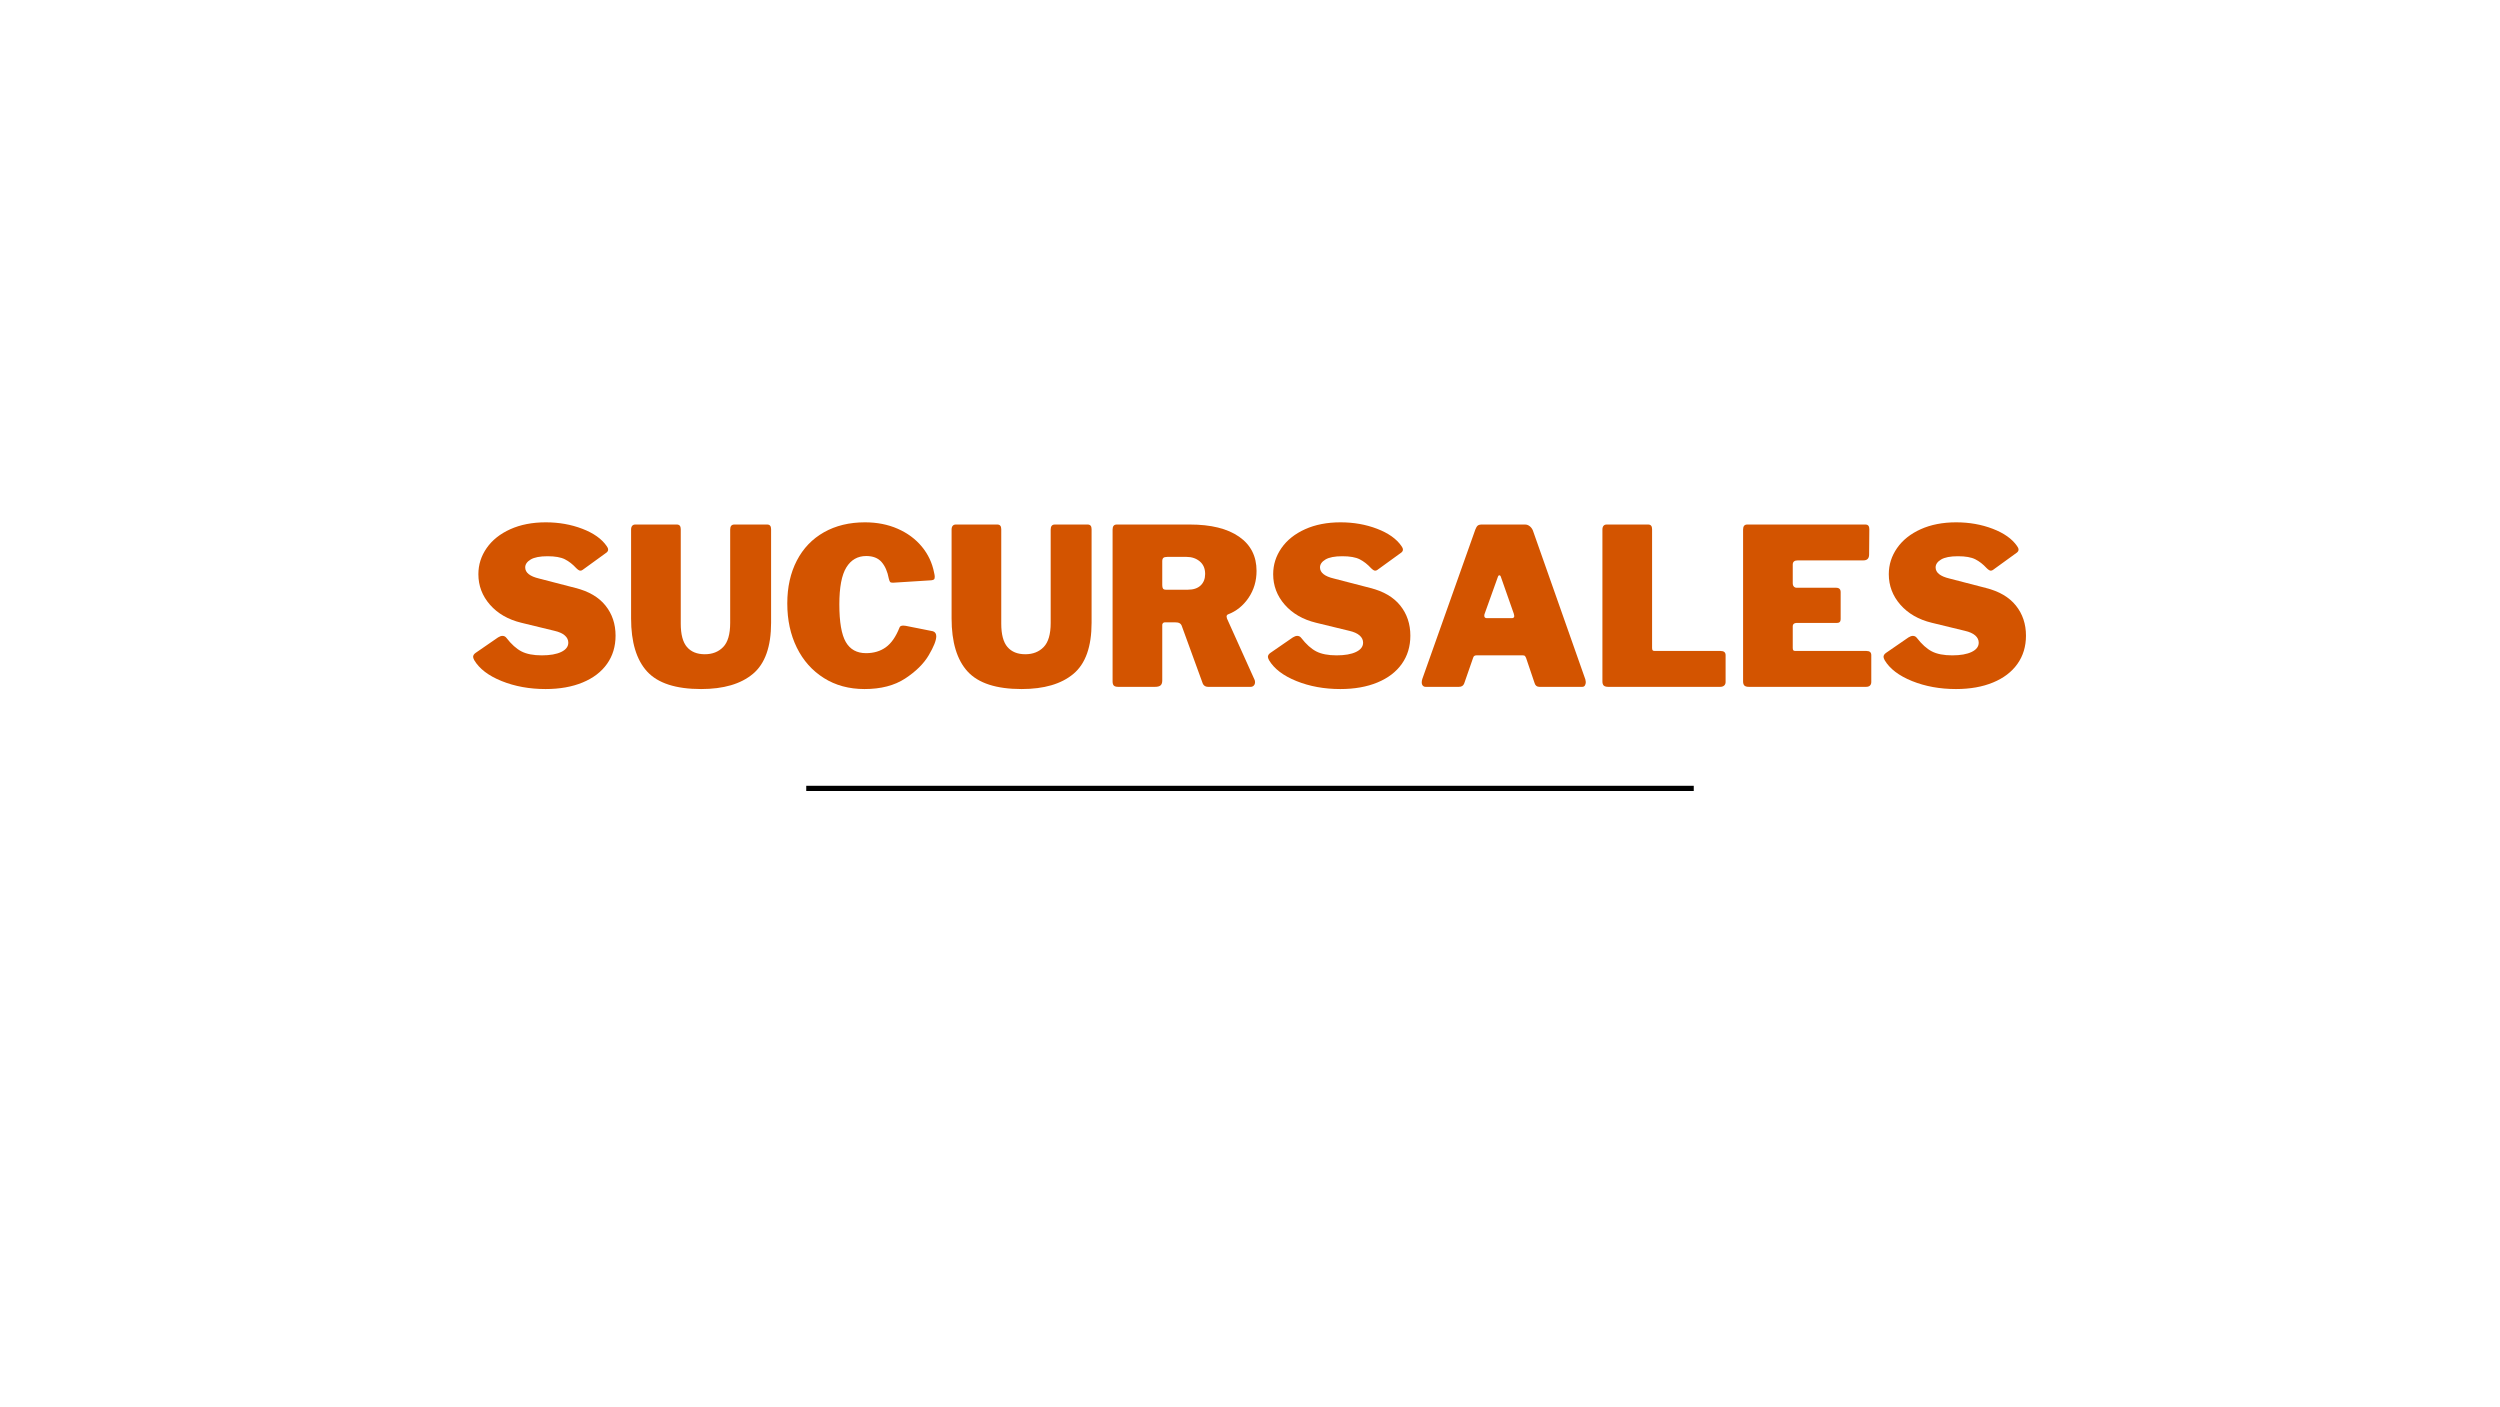
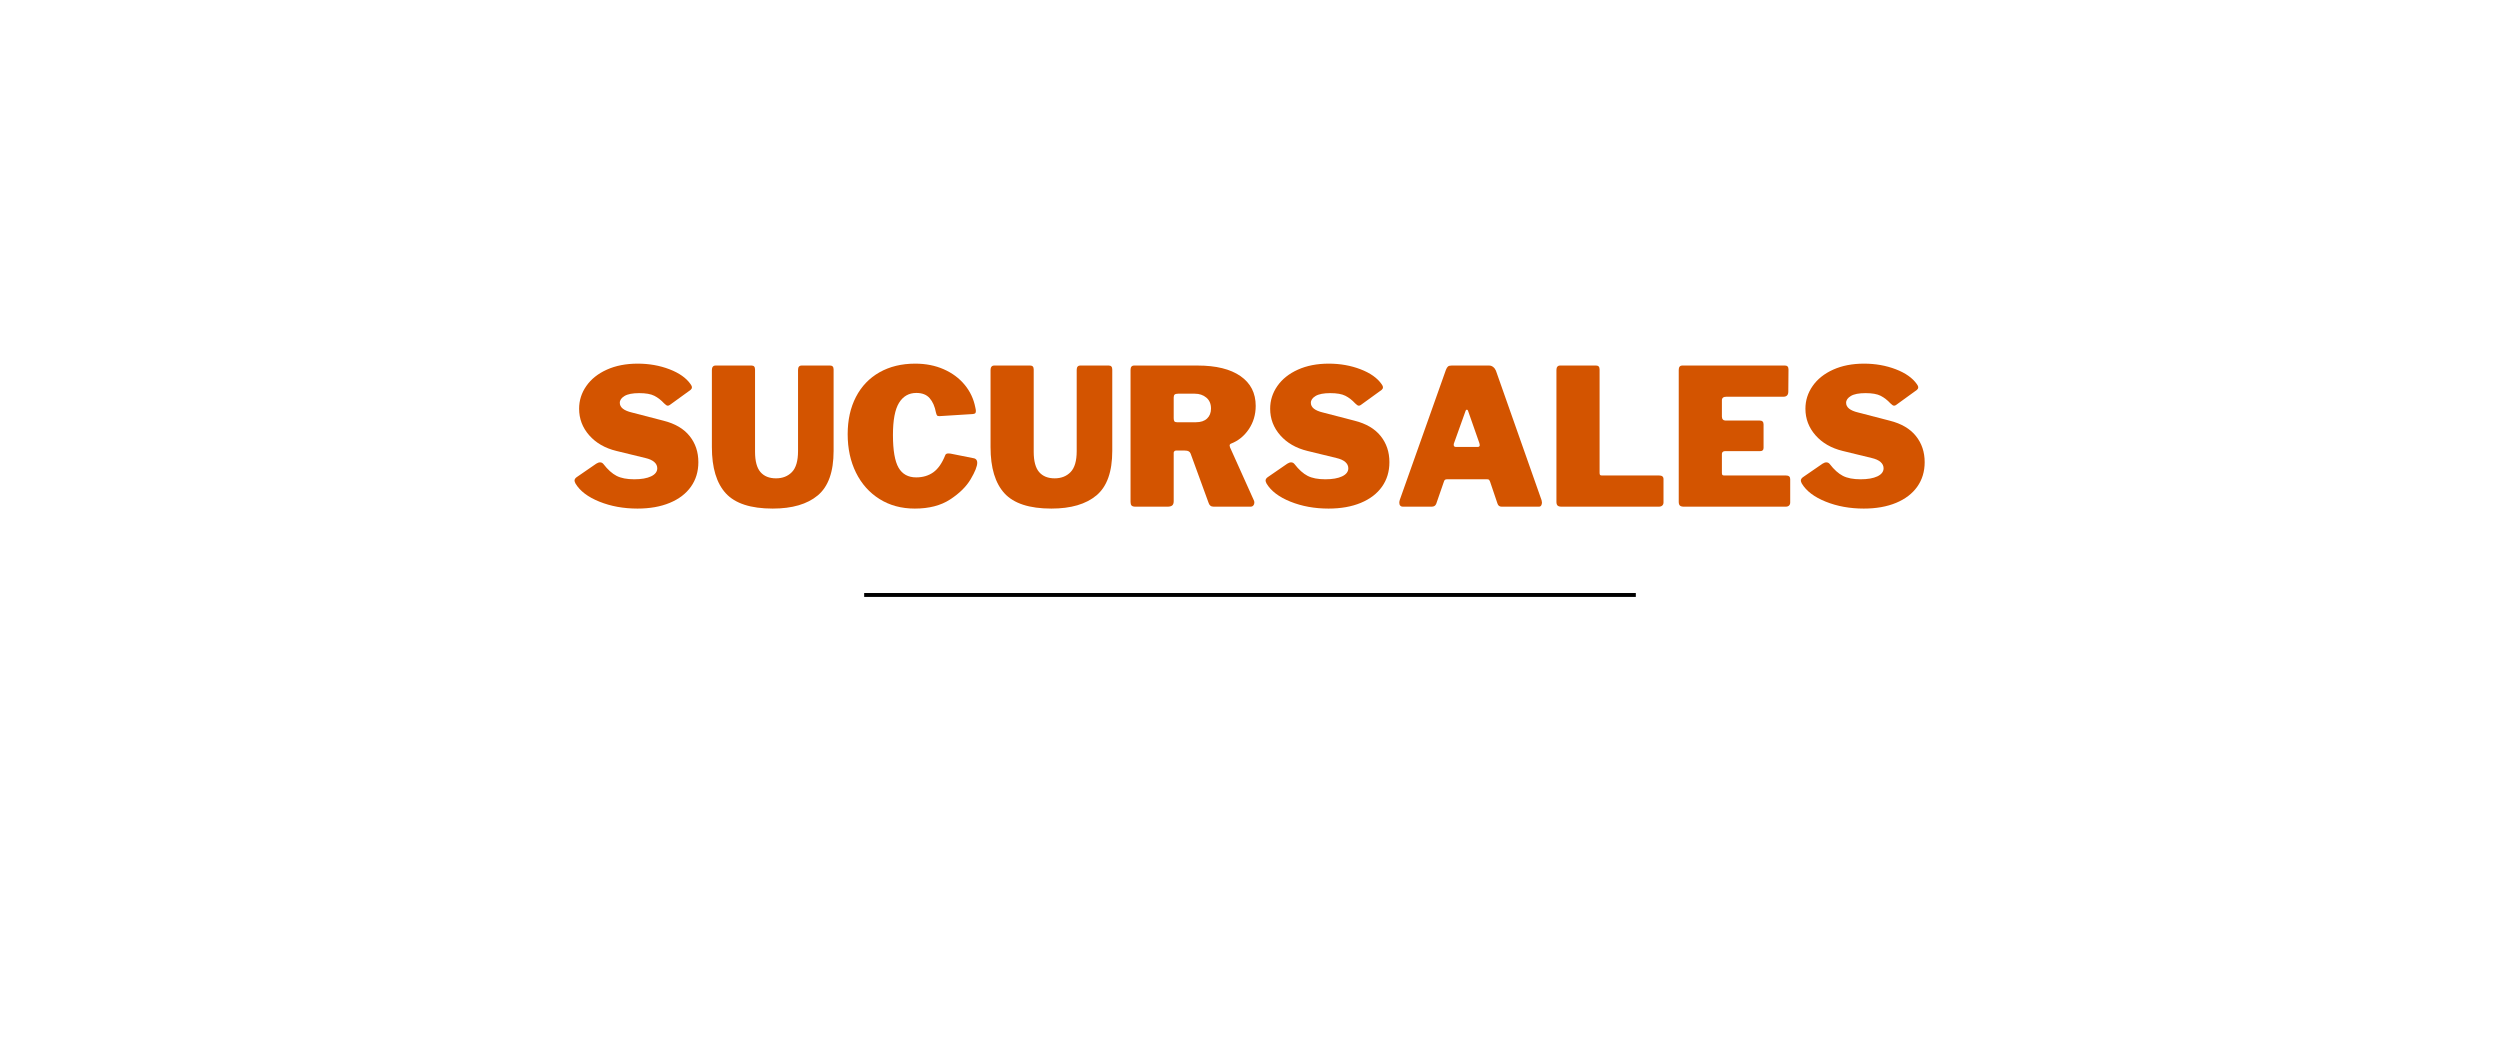
- <svg xmlns="http://www.w3.org/2000/svg" width="1920" zoomAndPan="magnify" viewBox="0 0 1440 810" height="1080" preserveAspectRatio="xMidYMid meet" version="1.0">
+ <svg xmlns="http://www.w3.org/2000/svg" width="1920" zoomAndPan="magnify" viewBox="0 0 1440 600" height="800" preserveAspectRatio="xMidYMid meet" version="1.0">
  <defs>
    <g />
  </defs>
-   <rect x="-144" width="1728" fill="#ffffff" y="-81" height="972" fill-opacity="1" />
-   <rect x="-144" width="1728" fill="#ffffff" y="-81" height="972" fill-opacity="1" />
+   <rect x="-144" width="1728" fill="#ffffff" y="-60" height="720" fill-opacity="1" />
+   <rect x="-144" width="1728" fill="#ffffff" y="-60" height="720" fill-opacity="1" />
  <g fill="#d35400" fill-opacity="1">
-     <g transform="translate(269.6249, 395.6252)">
+     <g transform="translate(328.4121, 291.849)">
      <g>
-         <path d="M 62.25 -68.422 C 60.238 -70.609 58.078 -72.289 55.766 -73.469 C 53.453 -74.645 50.113 -75.234 45.75 -75.234 C 41.375 -75.234 38.133 -74.602 36.031 -73.344 C 33.938 -72.082 32.891 -70.566 32.891 -68.797 C 32.891 -65.773 35.578 -63.633 40.953 -62.375 L 61.875 -56.953 C 69.52 -55.023 75.273 -51.645 79.141 -46.812 C 83.004 -41.977 84.938 -36.203 84.938 -29.484 C 84.938 -23.266 83.297 -17.844 80.016 -13.219 C 76.742 -8.602 72.062 -5.035 65.969 -2.516 C 59.875 0.004 52.754 1.266 44.609 1.266 C 35.367 1.266 26.945 -0.266 19.344 -3.328 C 11.738 -6.398 6.469 -10.414 3.531 -15.375 C 3.102 -16.219 2.891 -16.848 2.891 -17.266 C 2.891 -18.109 3.352 -18.863 4.281 -19.531 L 17.266 -28.484 C 18.191 -29.066 19.031 -29.359 19.781 -29.359 C 20.707 -29.359 21.461 -28.984 22.047 -28.234 C 24.91 -24.535 27.812 -21.926 30.75 -20.406 C 33.688 -18.895 37.594 -18.141 42.469 -18.141 C 47.176 -18.141 50.895 -18.789 53.625 -20.094 C 56.352 -21.395 57.719 -23.18 57.719 -25.453 C 57.719 -27.047 57.047 -28.43 55.703 -29.609 C 54.359 -30.785 52.383 -31.672 49.781 -32.266 L 30.625 -36.922 C 23.062 -38.766 17.051 -42.227 12.594 -47.312 C 8.145 -52.395 5.922 -58.254 5.922 -64.891 C 5.922 -70.359 7.516 -75.379 10.703 -79.953 C 13.898 -84.535 18.438 -88.148 24.312 -90.797 C 30.195 -93.441 37.004 -94.766 44.734 -94.766 C 52.297 -94.766 59.312 -93.523 65.781 -91.047 C 72.25 -88.566 76.91 -85.27 79.766 -81.156 C 80.359 -80.395 80.656 -79.68 80.656 -79.016 C 80.656 -78.422 80.359 -77.875 79.766 -77.375 L 66.031 -67.422 C 65.613 -67.086 65.148 -66.922 64.641 -66.922 C 64.055 -66.922 63.258 -67.422 62.25 -68.422 Z M 62.25 -68.422 " />
+         <path d="M 54.125 -59.5 C 52.375 -61.395 50.492 -62.852 48.484 -63.875 C 46.473 -64.895 43.566 -65.406 39.766 -65.406 C 35.973 -65.406 33.16 -64.859 31.328 -63.766 C 29.504 -62.672 28.594 -61.359 28.594 -59.828 C 28.594 -57.191 30.93 -55.328 35.609 -54.234 L 53.797 -49.516 C 60.441 -47.836 65.441 -44.898 68.797 -40.703 C 72.16 -36.504 73.844 -31.484 73.844 -25.641 C 73.844 -20.234 72.414 -15.52 69.562 -11.5 C 66.719 -7.488 62.645 -4.383 57.344 -2.188 C 52.051 0 45.863 1.094 38.781 1.094 C 30.75 1.094 23.426 -0.238 16.812 -2.906 C 10.207 -5.57 5.625 -9.055 3.062 -13.359 C 2.695 -14.098 2.516 -14.648 2.516 -15.016 C 2.516 -15.742 2.914 -16.398 3.719 -16.984 L 15.016 -24.766 C 15.816 -25.273 16.547 -25.531 17.203 -25.531 C 18.004 -25.531 18.66 -25.203 19.172 -24.547 C 21.66 -21.328 24.18 -19.062 26.734 -17.75 C 29.285 -16.438 32.68 -15.781 36.922 -15.781 C 41.016 -15.781 44.242 -16.344 46.609 -17.469 C 48.984 -18.602 50.172 -20.156 50.172 -22.125 C 50.172 -23.52 49.586 -24.727 48.422 -25.75 C 47.254 -26.77 45.539 -27.535 43.281 -28.047 L 26.625 -32.109 C 20.051 -33.711 14.828 -36.723 10.953 -41.141 C 7.086 -45.555 5.156 -50.648 5.156 -56.422 C 5.156 -61.172 6.539 -65.535 9.312 -69.516 C 12.082 -73.492 16.023 -76.633 21.141 -78.938 C 26.254 -81.238 32.172 -82.391 38.891 -82.391 C 45.461 -82.391 51.562 -81.312 57.188 -79.156 C 62.812 -77 66.867 -74.133 69.359 -70.562 C 69.867 -69.906 70.125 -69.285 70.125 -68.703 C 70.125 -68.18 69.867 -67.703 69.359 -67.266 L 57.406 -58.609 C 57.039 -58.316 56.641 -58.172 56.203 -58.172 C 55.691 -58.172 55 -58.613 54.125 -59.5 Z M 54.125 -59.5 " />
      </g>
    </g>
  </g>
  <g fill="#d35400" fill-opacity="1">
-     <g transform="translate(357.9592, 395.6252)">
+     <g transform="translate(405.2161, 291.849)">
      <g>
-         <path d="M 86.188 -36.922 C 86.188 -23.141 82.703 -13.328 75.734 -7.484 C 68.766 -1.648 58.812 1.266 45.875 1.266 C 31.332 1.266 20.973 -2.094 14.797 -8.812 C 8.629 -15.539 5.547 -25.75 5.547 -39.438 L 5.547 -90.609 C 5.547 -91.523 5.754 -92.234 6.172 -92.734 C 6.598 -93.242 7.188 -93.5 7.938 -93.5 L 31.875 -93.5 C 33.395 -93.5 34.156 -92.617 34.156 -90.859 L 34.156 -36.422 C 34.156 -30.203 35.348 -25.707 37.734 -22.938 C 40.129 -20.164 43.555 -18.781 48.016 -18.781 C 52.379 -18.781 55.906 -20.164 58.594 -22.938 C 61.281 -25.707 62.625 -30.328 62.625 -36.797 L 62.625 -90.609 C 62.625 -92.535 63.426 -93.5 65.031 -93.5 L 83.922 -93.5 C 85.43 -93.5 86.188 -92.617 86.188 -90.859 Z M 86.188 -36.922 " />
+         <path d="M 74.938 -32.109 C 74.938 -20.129 71.906 -11.598 65.844 -6.516 C 59.781 -1.441 51.125 1.094 39.875 1.094 C 27.238 1.094 18.238 -1.828 12.875 -7.672 C 7.508 -13.516 4.828 -22.391 4.828 -34.297 L 4.828 -78.781 C 4.828 -79.582 5.008 -80.203 5.375 -80.641 C 5.738 -81.078 6.25 -81.297 6.906 -81.297 L 27.719 -81.297 C 29.031 -81.297 29.688 -80.531 29.688 -79 L 29.688 -31.656 C 29.688 -26.258 30.727 -22.352 32.812 -19.938 C 34.895 -17.531 37.875 -16.328 41.75 -16.328 C 45.539 -16.328 48.602 -17.531 50.938 -19.938 C 53.281 -22.352 54.453 -26.375 54.453 -32 L 54.453 -78.781 C 54.453 -80.457 55.145 -81.297 56.531 -81.297 L 72.969 -81.297 C 74.281 -81.297 74.938 -80.531 74.938 -79 Z M 74.938 -32.109 " />
      </g>
    </g>
  </g>
  <g fill="#d35400" fill-opacity="1">
-     <g transform="translate(449.6957, 395.6252)">
+     <g transform="translate(484.9784, 291.849)">
      <g>
-         <path d="M 48.516 -94.766 C 55.484 -94.766 61.781 -93.523 67.406 -91.047 C 73.039 -88.566 77.664 -85.141 81.281 -80.766 C 84.895 -76.398 87.25 -71.406 88.344 -65.781 C 88.594 -64.77 88.719 -63.973 88.719 -63.391 C 88.719 -62.629 88.566 -62.125 88.266 -61.875 C 87.973 -61.625 87.453 -61.457 86.703 -61.375 L 64.641 -59.984 C 63.805 -59.984 63.258 -60.129 63 -60.422 C 62.75 -60.711 62.5 -61.363 62.25 -62.375 C 61.5 -66.406 60.113 -69.578 58.094 -71.891 C 56.07 -74.203 53.129 -75.359 49.266 -75.359 C 44.316 -75.359 40.492 -73.172 37.797 -68.797 C 35.109 -64.43 33.766 -57.336 33.766 -47.516 C 33.766 -37.348 35.004 -30.117 37.484 -25.828 C 39.961 -21.547 43.848 -19.406 49.141 -19.406 C 53.598 -19.406 57.398 -20.539 60.547 -22.812 C 63.703 -25.082 66.328 -28.863 68.422 -34.156 C 68.672 -34.906 69.383 -35.281 70.562 -35.281 C 71.156 -35.281 71.617 -35.238 71.953 -35.156 L 87.703 -32.016 C 88.961 -31.586 89.594 -30.617 89.594 -29.109 C 89.594 -26.754 88.145 -23.117 85.25 -18.203 C 82.352 -13.297 77.816 -8.82 71.641 -4.781 C 65.461 -0.75 57.672 1.266 48.266 1.266 C 39.359 1.266 31.547 -0.852 24.828 -5.094 C 18.109 -9.344 12.922 -15.18 9.266 -22.609 C 5.609 -30.047 3.781 -38.516 3.781 -48.016 C 3.781 -57.422 5.609 -65.648 9.266 -72.703 C 12.922 -79.766 18.129 -85.207 24.891 -89.031 C 31.648 -92.852 39.523 -94.766 48.516 -94.766 Z M 48.516 -94.766 " />
+         <path d="M 42.188 -82.391 C 48.25 -82.391 53.723 -81.312 58.609 -79.156 C 63.504 -77 67.52 -74.02 70.656 -70.219 C 73.801 -66.426 75.848 -62.082 76.797 -57.188 C 77.016 -56.312 77.125 -55.617 77.125 -55.109 C 77.125 -54.453 76.992 -54.016 76.734 -53.797 C 76.484 -53.578 76.031 -53.43 75.375 -53.359 L 56.203 -52.156 C 55.473 -52.156 55 -52.281 54.781 -52.531 C 54.562 -52.789 54.344 -53.359 54.125 -54.234 C 53.469 -57.742 52.258 -60.5 50.5 -62.5 C 48.75 -64.508 46.195 -65.516 42.844 -65.516 C 38.531 -65.516 35.203 -63.613 32.859 -59.812 C 30.523 -56.02 29.359 -49.852 29.359 -41.312 C 29.359 -32.469 30.438 -26.18 32.594 -22.453 C 34.75 -18.734 38.129 -16.875 42.734 -16.875 C 46.598 -16.875 49.898 -17.859 52.641 -19.828 C 55.379 -21.797 57.664 -25.082 59.5 -29.688 C 59.719 -30.344 60.336 -30.672 61.359 -30.672 C 61.867 -30.672 62.27 -30.633 62.562 -30.562 L 76.25 -27.828 C 77.352 -27.461 77.906 -26.625 77.906 -25.312 C 77.906 -23.258 76.645 -20.098 74.125 -15.828 C 71.602 -11.555 67.656 -7.664 62.281 -4.156 C 56.914 -0.656 50.145 1.094 41.969 1.094 C 34.219 1.094 27.422 -0.75 21.578 -4.438 C 15.734 -8.125 11.223 -13.195 8.047 -19.656 C 4.867 -26.125 3.281 -33.488 3.281 -41.75 C 3.281 -49.926 4.867 -57.082 8.047 -63.219 C 11.223 -69.352 15.75 -74.082 21.625 -77.406 C 27.508 -80.727 34.363 -82.391 42.188 -82.391 Z M 42.188 -82.391 " />
      </g>
    </g>
  </g>
  <g fill="#d35400" fill-opacity="1">
-     <g transform="translate(542.5664, 395.6252)">
+     <g transform="translate(565.7267, 291.849)">
      <g>
-         <path d="M 86.188 -36.922 C 86.188 -23.141 82.703 -13.328 75.734 -7.484 C 68.766 -1.648 58.812 1.266 45.875 1.266 C 31.332 1.266 20.973 -2.094 14.797 -8.812 C 8.629 -15.539 5.547 -25.75 5.547 -39.438 L 5.547 -90.609 C 5.547 -91.523 5.754 -92.234 6.172 -92.734 C 6.598 -93.242 7.188 -93.5 7.938 -93.5 L 31.875 -93.5 C 33.395 -93.5 34.156 -92.617 34.156 -90.859 L 34.156 -36.422 C 34.156 -30.203 35.348 -25.707 37.734 -22.938 C 40.129 -20.164 43.555 -18.781 48.016 -18.781 C 52.379 -18.781 55.906 -20.164 58.594 -22.938 C 61.281 -25.707 62.625 -30.328 62.625 -36.797 L 62.625 -90.609 C 62.625 -92.535 63.426 -93.5 65.031 -93.5 L 83.922 -93.5 C 85.43 -93.5 86.188 -92.617 86.188 -90.859 Z M 86.188 -36.922 " />
+         <path d="M 74.938 -32.109 C 74.938 -20.129 71.906 -11.598 65.844 -6.516 C 59.781 -1.441 51.125 1.094 39.875 1.094 C 27.238 1.094 18.238 -1.828 12.875 -7.672 C 7.508 -13.516 4.828 -22.391 4.828 -34.297 L 4.828 -78.781 C 4.828 -79.582 5.008 -80.203 5.375 -80.641 C 5.738 -81.078 6.25 -81.297 6.906 -81.297 L 27.719 -81.297 C 29.031 -81.297 29.688 -80.531 29.688 -79 L 29.688 -31.656 C 29.688 -26.258 30.727 -22.352 32.812 -19.938 C 34.895 -17.531 37.875 -16.328 41.75 -16.328 C 45.539 -16.328 48.602 -17.531 50.938 -19.938 C 53.281 -22.352 54.453 -26.375 54.453 -32 L 54.453 -78.781 C 54.453 -80.457 55.145 -81.297 56.531 -81.297 L 72.969 -81.297 C 74.281 -81.297 74.938 -80.531 74.938 -79 Z M 74.938 -32.109 " />
      </g>
    </g>
  </g>
  <g fill="#d35400" fill-opacity="1">
-     <g transform="translate(634.303, 395.6252)">
+     <g transform="translate(645.489, 291.849)">
      <g>
-         <path d="M 88.344 -4.031 C 88.508 -3.695 88.594 -3.234 88.594 -2.641 C 88.594 -1.891 88.359 -1.258 87.891 -0.75 C 87.43 -0.25 86.82 0 86.062 0 L 61.625 0 C 59.852 0 58.719 -0.879 58.219 -2.641 L 46.375 -35.156 C 46.125 -35.832 45.703 -36.336 45.109 -36.672 C 44.523 -37.004 43.645 -37.172 42.469 -37.172 L 36.672 -37.172 C 36.172 -37.172 35.789 -37.004 35.531 -36.672 C 35.281 -36.336 35.156 -36.039 35.156 -35.781 L 35.156 -3.656 C 35.156 -2.312 34.816 -1.363 34.141 -0.812 C 33.473 -0.27 32.426 0 31 0 L 9.828 0 C 8.566 0 7.703 -0.25 7.234 -0.75 C 6.773 -1.258 6.547 -2.062 6.547 -3.156 L 6.547 -90.609 C 6.547 -92.535 7.348 -93.5 8.953 -93.5 L 51.031 -93.5 C 63.219 -93.5 72.672 -91.164 79.391 -86.5 C 86.109 -81.844 89.469 -75.27 89.469 -66.781 C 89.469 -60.988 87.93 -55.82 84.859 -51.281 C 81.797 -46.75 77.832 -43.562 72.969 -41.719 C 72.457 -41.457 72.203 -41.035 72.203 -40.453 C 72.203 -40.203 72.285 -39.82 72.453 -39.312 Z M 49.906 -55.953 C 53.094 -55.953 55.547 -56.77 57.266 -58.406 C 58.992 -60.039 59.859 -62.25 59.859 -65.031 C 59.859 -68.133 58.828 -70.547 56.766 -72.266 C 54.711 -73.992 52.172 -74.859 49.141 -74.859 L 38.062 -74.859 C 36.969 -74.859 36.207 -74.664 35.781 -74.281 C 35.363 -73.906 35.156 -73.254 35.156 -72.328 L 35.156 -58.594 C 35.156 -57.676 35.301 -57.004 35.594 -56.578 C 35.895 -56.16 36.461 -55.953 37.297 -55.953 Z M 49.906 -55.953 " />
+         <path d="M 76.797 -3.5 C 76.941 -3.207 77.016 -2.805 77.016 -2.297 C 77.016 -1.641 76.812 -1.094 76.406 -0.656 C 76.008 -0.219 75.484 0 74.828 0 L 53.578 0 C 52.047 0 51.062 -0.766 50.625 -2.297 L 40.312 -30.562 C 40.094 -31.145 39.727 -31.582 39.219 -31.875 C 38.707 -32.176 37.941 -32.328 36.922 -32.328 L 31.875 -32.328 C 31.438 -32.328 31.109 -32.176 30.891 -31.875 C 30.672 -31.582 30.562 -31.328 30.562 -31.109 L 30.562 -3.172 C 30.562 -2.004 30.27 -1.18 29.688 -0.703 C 29.102 -0.234 28.191 0 26.953 0 L 8.547 0 C 7.453 0 6.703 -0.219 6.297 -0.656 C 5.898 -1.094 5.703 -1.785 5.703 -2.734 L 5.703 -78.781 C 5.703 -80.457 6.395 -81.297 7.781 -81.297 L 44.375 -81.297 C 54.969 -81.297 63.188 -79.27 69.031 -75.219 C 74.875 -71.164 77.797 -65.445 77.797 -58.062 C 77.797 -53.031 76.461 -48.539 73.797 -44.594 C 71.129 -40.645 67.676 -37.867 63.438 -36.266 C 63 -36.047 62.781 -35.68 62.781 -35.172 C 62.781 -34.953 62.852 -34.625 63 -34.188 Z M 43.391 -48.641 C 46.16 -48.641 48.297 -49.352 49.797 -50.781 C 51.297 -52.207 52.047 -54.125 52.047 -56.531 C 52.047 -59.238 51.148 -61.336 49.359 -62.828 C 47.566 -64.328 45.359 -65.078 42.734 -65.078 L 33.094 -65.078 C 32.133 -65.078 31.473 -64.91 31.109 -64.578 C 30.742 -64.254 30.562 -63.691 30.562 -62.891 L 30.562 -50.953 C 30.562 -50.141 30.688 -49.551 30.938 -49.188 C 31.195 -48.82 31.695 -48.641 32.438 -48.641 Z M 43.391 -48.641 " />
      </g>
    </g>
  </g>
  <g fill="#d35400" fill-opacity="1">
-     <g transform="translate(727.4257, 395.6252)">
+     <g transform="translate(726.4564, 291.849)">
      <g>
-         <path d="M 62.25 -68.422 C 60.238 -70.609 58.078 -72.289 55.766 -73.469 C 53.453 -74.645 50.113 -75.234 45.75 -75.234 C 41.375 -75.234 38.133 -74.602 36.031 -73.344 C 33.938 -72.082 32.891 -70.566 32.891 -68.797 C 32.891 -65.773 35.578 -63.633 40.953 -62.375 L 61.875 -56.953 C 69.52 -55.023 75.273 -51.645 79.141 -46.812 C 83.004 -41.977 84.938 -36.203 84.938 -29.484 C 84.938 -23.266 83.297 -17.844 80.016 -13.219 C 76.742 -8.602 72.062 -5.035 65.969 -2.516 C 59.875 0.004 52.754 1.266 44.609 1.266 C 35.367 1.266 26.945 -0.266 19.344 -3.328 C 11.738 -6.398 6.469 -10.414 3.531 -15.375 C 3.102 -16.219 2.891 -16.848 2.891 -17.266 C 2.891 -18.109 3.352 -18.863 4.281 -19.531 L 17.266 -28.484 C 18.191 -29.066 19.031 -29.359 19.781 -29.359 C 20.707 -29.359 21.461 -28.984 22.047 -28.234 C 24.91 -24.535 27.812 -21.926 30.75 -20.406 C 33.688 -18.895 37.594 -18.141 42.469 -18.141 C 47.176 -18.141 50.895 -18.789 53.625 -20.094 C 56.352 -21.395 57.719 -23.18 57.719 -25.453 C 57.719 -27.047 57.047 -28.43 55.703 -29.609 C 54.359 -30.785 52.383 -31.672 49.781 -32.266 L 30.625 -36.922 C 23.062 -38.766 17.051 -42.227 12.594 -47.312 C 8.145 -52.395 5.922 -58.254 5.922 -64.891 C 5.922 -70.359 7.516 -75.379 10.703 -79.953 C 13.898 -84.535 18.438 -88.148 24.312 -90.797 C 30.195 -93.441 37.004 -94.766 44.734 -94.766 C 52.297 -94.766 59.312 -93.523 65.781 -91.047 C 72.25 -88.566 76.91 -85.27 79.766 -81.156 C 80.359 -80.395 80.656 -79.68 80.656 -79.016 C 80.656 -78.422 80.359 -77.875 79.766 -77.375 L 66.031 -67.422 C 65.613 -67.086 65.148 -66.922 64.641 -66.922 C 64.055 -66.922 63.258 -67.422 62.25 -68.422 Z M 62.25 -68.422 " />
+         <path d="M 54.125 -59.5 C 52.375 -61.395 50.492 -62.852 48.484 -63.875 C 46.473 -64.895 43.566 -65.406 39.766 -65.406 C 35.973 -65.406 33.16 -64.859 31.328 -63.766 C 29.504 -62.672 28.594 -61.359 28.594 -59.828 C 28.594 -57.191 30.93 -55.328 35.609 -54.234 L 53.797 -49.516 C 60.441 -47.836 65.441 -44.898 68.797 -40.703 C 72.16 -36.504 73.844 -31.484 73.844 -25.641 C 73.844 -20.234 72.414 -15.52 69.562 -11.5 C 66.719 -7.488 62.645 -4.383 57.344 -2.188 C 52.051 0 45.863 1.094 38.781 1.094 C 30.75 1.094 23.426 -0.238 16.812 -2.906 C 10.207 -5.57 5.625 -9.055 3.062 -13.359 C 2.695 -14.098 2.516 -14.648 2.516 -15.016 C 2.516 -15.742 2.914 -16.398 3.719 -16.984 L 15.016 -24.766 C 15.816 -25.273 16.547 -25.531 17.203 -25.531 C 18.004 -25.531 18.66 -25.203 19.172 -24.547 C 21.66 -21.328 24.18 -19.062 26.734 -17.75 C 29.285 -16.438 32.68 -15.781 36.922 -15.781 C 41.016 -15.781 44.242 -16.344 46.609 -17.469 C 48.984 -18.602 50.172 -20.156 50.172 -22.125 C 50.172 -23.52 49.586 -24.727 48.422 -25.75 C 47.254 -26.77 45.539 -27.535 43.281 -28.047 L 26.625 -32.109 C 20.051 -33.711 14.828 -36.723 10.953 -41.141 C 7.086 -45.555 5.156 -50.648 5.156 -56.422 C 5.156 -61.172 6.539 -65.535 9.312 -69.516 C 12.082 -73.492 16.023 -76.633 21.141 -78.938 C 26.254 -81.238 32.172 -82.391 38.891 -82.391 C 45.461 -82.391 51.562 -81.312 57.188 -79.156 C 62.812 -77 66.867 -74.133 69.359 -70.562 C 69.867 -69.906 70.125 -69.285 70.125 -68.703 C 70.125 -68.18 69.867 -67.703 69.359 -67.266 L 57.406 -58.609 C 57.039 -58.316 56.641 -58.172 56.203 -58.172 C 55.691 -58.172 55 -58.613 54.125 -59.5 Z M 54.125 -59.5 " />
      </g>
    </g>
  </g>
  <g fill="#d35400" fill-opacity="1">
-     <g transform="translate(815.76, 395.6252)">
+     <g transform="translate(803.2605, 291.849)">
      <g>
-         <path d="M 5.422 0 C 4.742 0 4.195 -0.227 3.781 -0.688 C 3.363 -1.156 3.156 -1.805 3.156 -2.641 C 3.156 -3.234 3.281 -3.906 3.531 -4.656 L 34.031 -90.609 C 34.445 -91.703 34.906 -92.457 35.406 -92.875 C 35.914 -93.289 36.719 -93.5 37.812 -93.5 L 62.625 -93.5 C 63.633 -93.5 64.535 -93.18 65.328 -92.547 C 66.129 -91.922 66.742 -91.102 67.172 -90.094 L 97.406 -4.281 C 97.57 -3.613 97.656 -3.109 97.656 -2.766 C 97.656 -2.016 97.488 -1.363 97.156 -0.812 C 96.82 -0.27 96.316 0 95.641 0 L 70.953 0 C 69.516 0 68.586 -0.711 68.172 -2.141 L 63.266 -16.641 C 63.004 -17.223 62.77 -17.617 62.562 -17.828 C 62.352 -18.035 61.957 -18.141 61.375 -18.141 L 34.656 -18.141 C 33.645 -18.141 33.016 -17.68 32.766 -16.766 L 27.594 -1.891 C 27.094 -0.629 26.086 0 24.578 0 Z M 55.062 -39.562 C 55.988 -39.562 56.453 -39.984 56.453 -40.828 C 56.453 -40.992 56.367 -41.414 56.203 -42.094 L 48.641 -63.641 C 48.473 -64.055 48.219 -64.266 47.875 -64.266 C 47.539 -64.266 47.289 -64.055 47.125 -63.641 L 39.438 -42.219 C 39.27 -41.883 39.188 -41.461 39.188 -40.953 C 39.188 -40.023 39.691 -39.562 40.703 -39.562 Z M 55.062 -39.562 " />
+         <path d="M 4.719 0 C 4.125 0 3.645 -0.195 3.281 -0.594 C 2.914 -1 2.734 -1.566 2.734 -2.297 C 2.734 -2.805 2.844 -3.391 3.062 -4.047 L 29.578 -78.781 C 29.941 -79.727 30.344 -80.383 30.781 -80.75 C 31.219 -81.113 31.914 -81.297 32.875 -81.297 L 54.453 -81.297 C 55.328 -81.297 56.109 -81.02 56.797 -80.469 C 57.492 -79.926 58.023 -79.219 58.391 -78.344 L 84.688 -3.719 C 84.832 -3.133 84.906 -2.695 84.906 -2.406 C 84.906 -1.75 84.758 -1.18 84.469 -0.703 C 84.176 -0.234 83.738 0 83.156 0 L 61.688 0 C 60.445 0 59.641 -0.617 59.266 -1.859 L 55 -14.469 C 54.781 -14.977 54.578 -15.32 54.391 -15.5 C 54.211 -15.688 53.867 -15.781 53.359 -15.781 L 30.125 -15.781 C 29.25 -15.781 28.703 -15.379 28.484 -14.578 L 24 -1.641 C 23.562 -0.547 22.68 0 21.359 0 Z M 47.875 -34.406 C 48.676 -34.406 49.078 -34.77 49.078 -35.5 C 49.078 -35.645 49.004 -36.008 48.859 -36.594 L 42.297 -55.328 C 42.148 -55.691 41.93 -55.875 41.641 -55.875 C 41.348 -55.875 41.125 -55.691 40.969 -55.328 L 34.297 -36.703 C 34.148 -36.41 34.078 -36.047 34.078 -35.609 C 34.078 -34.805 34.516 -34.406 35.391 -34.406 Z M 47.875 -34.406 " />
      </g>
    </g>
  </g>
  <g fill="#d35400" fill-opacity="1">
-     <g transform="translate(916.4434, 395.6252)">
+     <g transform="translate(890.8018, 291.849)">
      <g>
-         <path d="M 6.547 -90.609 C 6.547 -91.523 6.754 -92.234 7.172 -92.734 C 7.598 -93.242 8.191 -93.5 8.953 -93.5 L 32.891 -93.5 C 34.398 -93.5 35.156 -92.617 35.156 -90.859 L 35.156 -22.438 C 35.156 -21.758 35.258 -21.297 35.469 -21.047 C 35.676 -20.797 36.078 -20.672 36.672 -20.672 L 74.594 -20.672 C 76.531 -20.672 77.5 -19.867 77.5 -18.266 L 77.5 -2.766 C 77.5 -1.93 77.223 -1.258 76.672 -0.75 C 76.129 -0.25 75.352 0 74.344 0 L 9.953 0 C 8.691 0 7.805 -0.25 7.297 -0.75 C 6.797 -1.258 6.547 -2.062 6.547 -3.156 Z M 6.547 -90.609 " />
+         <path d="M 5.703 -78.781 C 5.703 -79.582 5.883 -80.203 6.25 -80.641 C 6.613 -81.078 7.125 -81.297 7.781 -81.297 L 28.594 -81.297 C 29.906 -81.297 30.562 -80.531 30.562 -79 L 30.562 -19.5 C 30.562 -18.914 30.648 -18.516 30.828 -18.297 C 31.016 -18.078 31.363 -17.969 31.875 -17.969 L 64.859 -17.969 C 66.535 -17.969 67.375 -17.273 67.375 -15.891 L 67.375 -2.406 C 67.375 -1.676 67.133 -1.094 66.656 -0.656 C 66.188 -0.219 65.516 0 64.641 0 L 8.656 0 C 7.562 0 6.797 -0.219 6.359 -0.656 C 5.922 -1.094 5.703 -1.785 5.703 -2.734 Z M 5.703 -78.781 " />
      </g>
    </g>
  </g>
  <g fill="#d35400" fill-opacity="1">
-     <g transform="translate(997.469, 395.6252)">
+     <g transform="translate(961.2511, 291.849)">
      <g>
-         <path d="M 6.547 -90.609 C 6.547 -92.535 7.348 -93.5 8.953 -93.5 L 77 -93.5 C 78.508 -93.5 79.266 -92.617 79.266 -90.859 L 79.141 -76.234 C 79.141 -73.973 78.047 -72.844 75.859 -72.844 L 38.062 -72.844 C 36.125 -72.844 35.156 -72.039 35.156 -70.438 L 35.156 -59.734 C 35.156 -58.891 35.363 -58.234 35.781 -57.766 C 36.207 -57.305 36.754 -57.078 37.422 -57.078 L 60.109 -57.078 C 61.867 -57.078 62.75 -56.238 62.75 -54.562 L 62.75 -38.938 C 62.75 -37.508 61.992 -36.797 60.484 -36.797 L 37.172 -36.797 C 36.586 -36.797 36.102 -36.625 35.719 -36.281 C 35.344 -35.945 35.156 -35.531 35.156 -35.031 L 35.156 -22.438 C 35.156 -21.758 35.258 -21.297 35.469 -21.047 C 35.676 -20.797 36.078 -20.672 36.672 -20.672 L 77.625 -20.672 C 79.469 -20.672 80.391 -19.867 80.391 -18.266 L 80.391 -2.766 C 80.391 -1.93 80.141 -1.258 79.641 -0.75 C 79.141 -0.25 78.383 0 77.375 0 L 9.953 0 C 8.691 0 7.805 -0.25 7.297 -0.75 C 6.797 -1.258 6.547 -2.062 6.547 -3.156 Z M 6.547 -90.609 " />
+         <path d="M 5.703 -78.781 C 5.703 -80.457 6.395 -81.297 7.781 -81.297 L 66.938 -81.297 C 68.258 -81.297 68.922 -80.531 68.922 -79 L 68.812 -66.281 C 68.812 -64.312 67.859 -63.328 65.953 -63.328 L 33.094 -63.328 C 31.406 -63.328 30.562 -62.633 30.562 -61.25 L 30.562 -51.938 C 30.562 -51.207 30.742 -50.641 31.109 -50.234 C 31.473 -49.828 31.953 -49.625 32.547 -49.625 L 52.266 -49.625 C 53.797 -49.625 54.562 -48.895 54.562 -47.438 L 54.562 -33.859 C 54.562 -32.617 53.906 -32 52.594 -32 L 32.328 -32 C 31.805 -32 31.379 -31.848 31.047 -31.547 C 30.723 -31.254 30.562 -30.891 30.562 -30.453 L 30.562 -19.5 C 30.562 -18.914 30.648 -18.516 30.828 -18.297 C 31.016 -18.078 31.363 -17.969 31.875 -17.969 L 67.484 -17.969 C 69.098 -17.969 69.906 -17.273 69.906 -15.891 L 69.906 -2.406 C 69.906 -1.676 69.688 -1.094 69.25 -0.656 C 68.812 -0.219 68.148 0 67.266 0 L 8.656 0 C 7.562 0 6.797 -0.219 6.359 -0.656 C 5.922 -1.094 5.703 -1.785 5.703 -2.734 Z M 5.703 -78.781 " />
      </g>
    </g>
  </g>
  <g fill="#d35400" fill-opacity="1">
-     <g transform="translate(1082.023, 395.6252)">
+     <g transform="translate(1034.768, 291.849)">
      <g>
-         <path d="M 62.25 -68.422 C 60.238 -70.609 58.078 -72.289 55.766 -73.469 C 53.453 -74.645 50.113 -75.234 45.75 -75.234 C 41.375 -75.234 38.133 -74.602 36.031 -73.344 C 33.938 -72.082 32.891 -70.566 32.891 -68.797 C 32.891 -65.773 35.578 -63.633 40.953 -62.375 L 61.875 -56.953 C 69.52 -55.023 75.273 -51.645 79.141 -46.812 C 83.004 -41.977 84.938 -36.203 84.938 -29.484 C 84.938 -23.266 83.297 -17.844 80.016 -13.219 C 76.742 -8.602 72.062 -5.035 65.969 -2.516 C 59.875 0.004 52.754 1.266 44.609 1.266 C 35.367 1.266 26.945 -0.266 19.344 -3.328 C 11.738 -6.398 6.469 -10.414 3.531 -15.375 C 3.102 -16.219 2.891 -16.848 2.891 -17.266 C 2.891 -18.109 3.352 -18.863 4.281 -19.531 L 17.266 -28.484 C 18.191 -29.066 19.031 -29.359 19.781 -29.359 C 20.707 -29.359 21.461 -28.984 22.047 -28.234 C 24.91 -24.535 27.812 -21.926 30.75 -20.406 C 33.688 -18.895 37.594 -18.141 42.469 -18.141 C 47.176 -18.141 50.895 -18.789 53.625 -20.094 C 56.352 -21.395 57.719 -23.18 57.719 -25.453 C 57.719 -27.047 57.047 -28.43 55.703 -29.609 C 54.359 -30.785 52.383 -31.672 49.781 -32.266 L 30.625 -36.922 C 23.062 -38.766 17.051 -42.227 12.594 -47.312 C 8.145 -52.395 5.922 -58.254 5.922 -64.891 C 5.922 -70.359 7.516 -75.379 10.703 -79.953 C 13.898 -84.535 18.438 -88.148 24.312 -90.797 C 30.195 -93.441 37.004 -94.766 44.734 -94.766 C 52.297 -94.766 59.312 -93.523 65.781 -91.047 C 72.25 -88.566 76.91 -85.27 79.766 -81.156 C 80.359 -80.395 80.656 -79.68 80.656 -79.016 C 80.656 -78.422 80.359 -77.875 79.766 -77.375 L 66.031 -67.422 C 65.613 -67.086 65.148 -66.922 64.641 -66.922 C 64.055 -66.922 63.258 -67.422 62.25 -68.422 Z M 62.25 -68.422 " />
+         <path d="M 54.125 -59.5 C 52.375 -61.395 50.492 -62.852 48.484 -63.875 C 46.473 -64.895 43.566 -65.406 39.766 -65.406 C 35.973 -65.406 33.16 -64.859 31.328 -63.766 C 29.504 -62.672 28.594 -61.359 28.594 -59.828 C 28.594 -57.191 30.93 -55.328 35.609 -54.234 L 53.797 -49.516 C 60.441 -47.836 65.441 -44.898 68.797 -40.703 C 72.16 -36.504 73.844 -31.484 73.844 -25.641 C 73.844 -20.234 72.414 -15.52 69.562 -11.5 C 66.719 -7.488 62.645 -4.383 57.344 -2.188 C 52.051 0 45.863 1.094 38.781 1.094 C 30.75 1.094 23.426 -0.238 16.812 -2.906 C 10.207 -5.57 5.625 -9.055 3.062 -13.359 C 2.695 -14.098 2.516 -14.648 2.516 -15.016 C 2.516 -15.742 2.914 -16.398 3.719 -16.984 L 15.016 -24.766 C 15.816 -25.273 16.547 -25.531 17.203 -25.531 C 18.004 -25.531 18.66 -25.203 19.172 -24.547 C 21.66 -21.328 24.18 -19.062 26.734 -17.75 C 29.285 -16.438 32.68 -15.781 36.922 -15.781 C 41.016 -15.781 44.242 -16.344 46.609 -17.469 C 48.984 -18.602 50.172 -20.156 50.172 -22.125 C 50.172 -23.52 49.586 -24.727 48.422 -25.75 C 47.254 -26.77 45.539 -27.535 43.281 -28.047 L 26.625 -32.109 C 20.051 -33.711 14.828 -36.723 10.953 -41.141 C 7.086 -45.555 5.156 -50.648 5.156 -56.422 C 5.156 -61.172 6.539 -65.535 9.312 -69.516 C 12.082 -73.492 16.023 -76.633 21.141 -78.938 C 26.254 -81.238 32.172 -82.391 38.891 -82.391 C 45.461 -82.391 51.562 -81.312 57.188 -79.156 C 62.812 -77 66.867 -74.133 69.359 -70.562 C 69.867 -69.906 70.125 -69.285 70.125 -68.703 C 70.125 -68.18 69.867 -67.703 69.359 -67.266 L 57.406 -58.609 C 57.039 -58.316 56.641 -58.172 56.203 -58.172 C 55.691 -58.172 55 -58.613 54.125 -59.5 Z M 54.125 -59.5 " />
      </g>
    </g>
  </g>
-   <path stroke-linecap="butt" transform="matrix(0.75, 0, 0, 0.75, 464.4, 452.614)" fill="none" stroke-linejoin="miter" d="M -0.002 1.999 L 681.602 1.999 " stroke="#000000" stroke-width="4" stroke-opacity="1" stroke-miterlimit="4" />
+   <path stroke-linecap="butt" transform="matrix(0.75, 0, 0, 0.75, 497.7633, 341.5781)" fill="none" stroke-linejoin="miter" d="M -0.002 1.5 L 592.633 1.5 " stroke="#000000" stroke-width="3" stroke-opacity="1" stroke-miterlimit="4" />
</svg>
